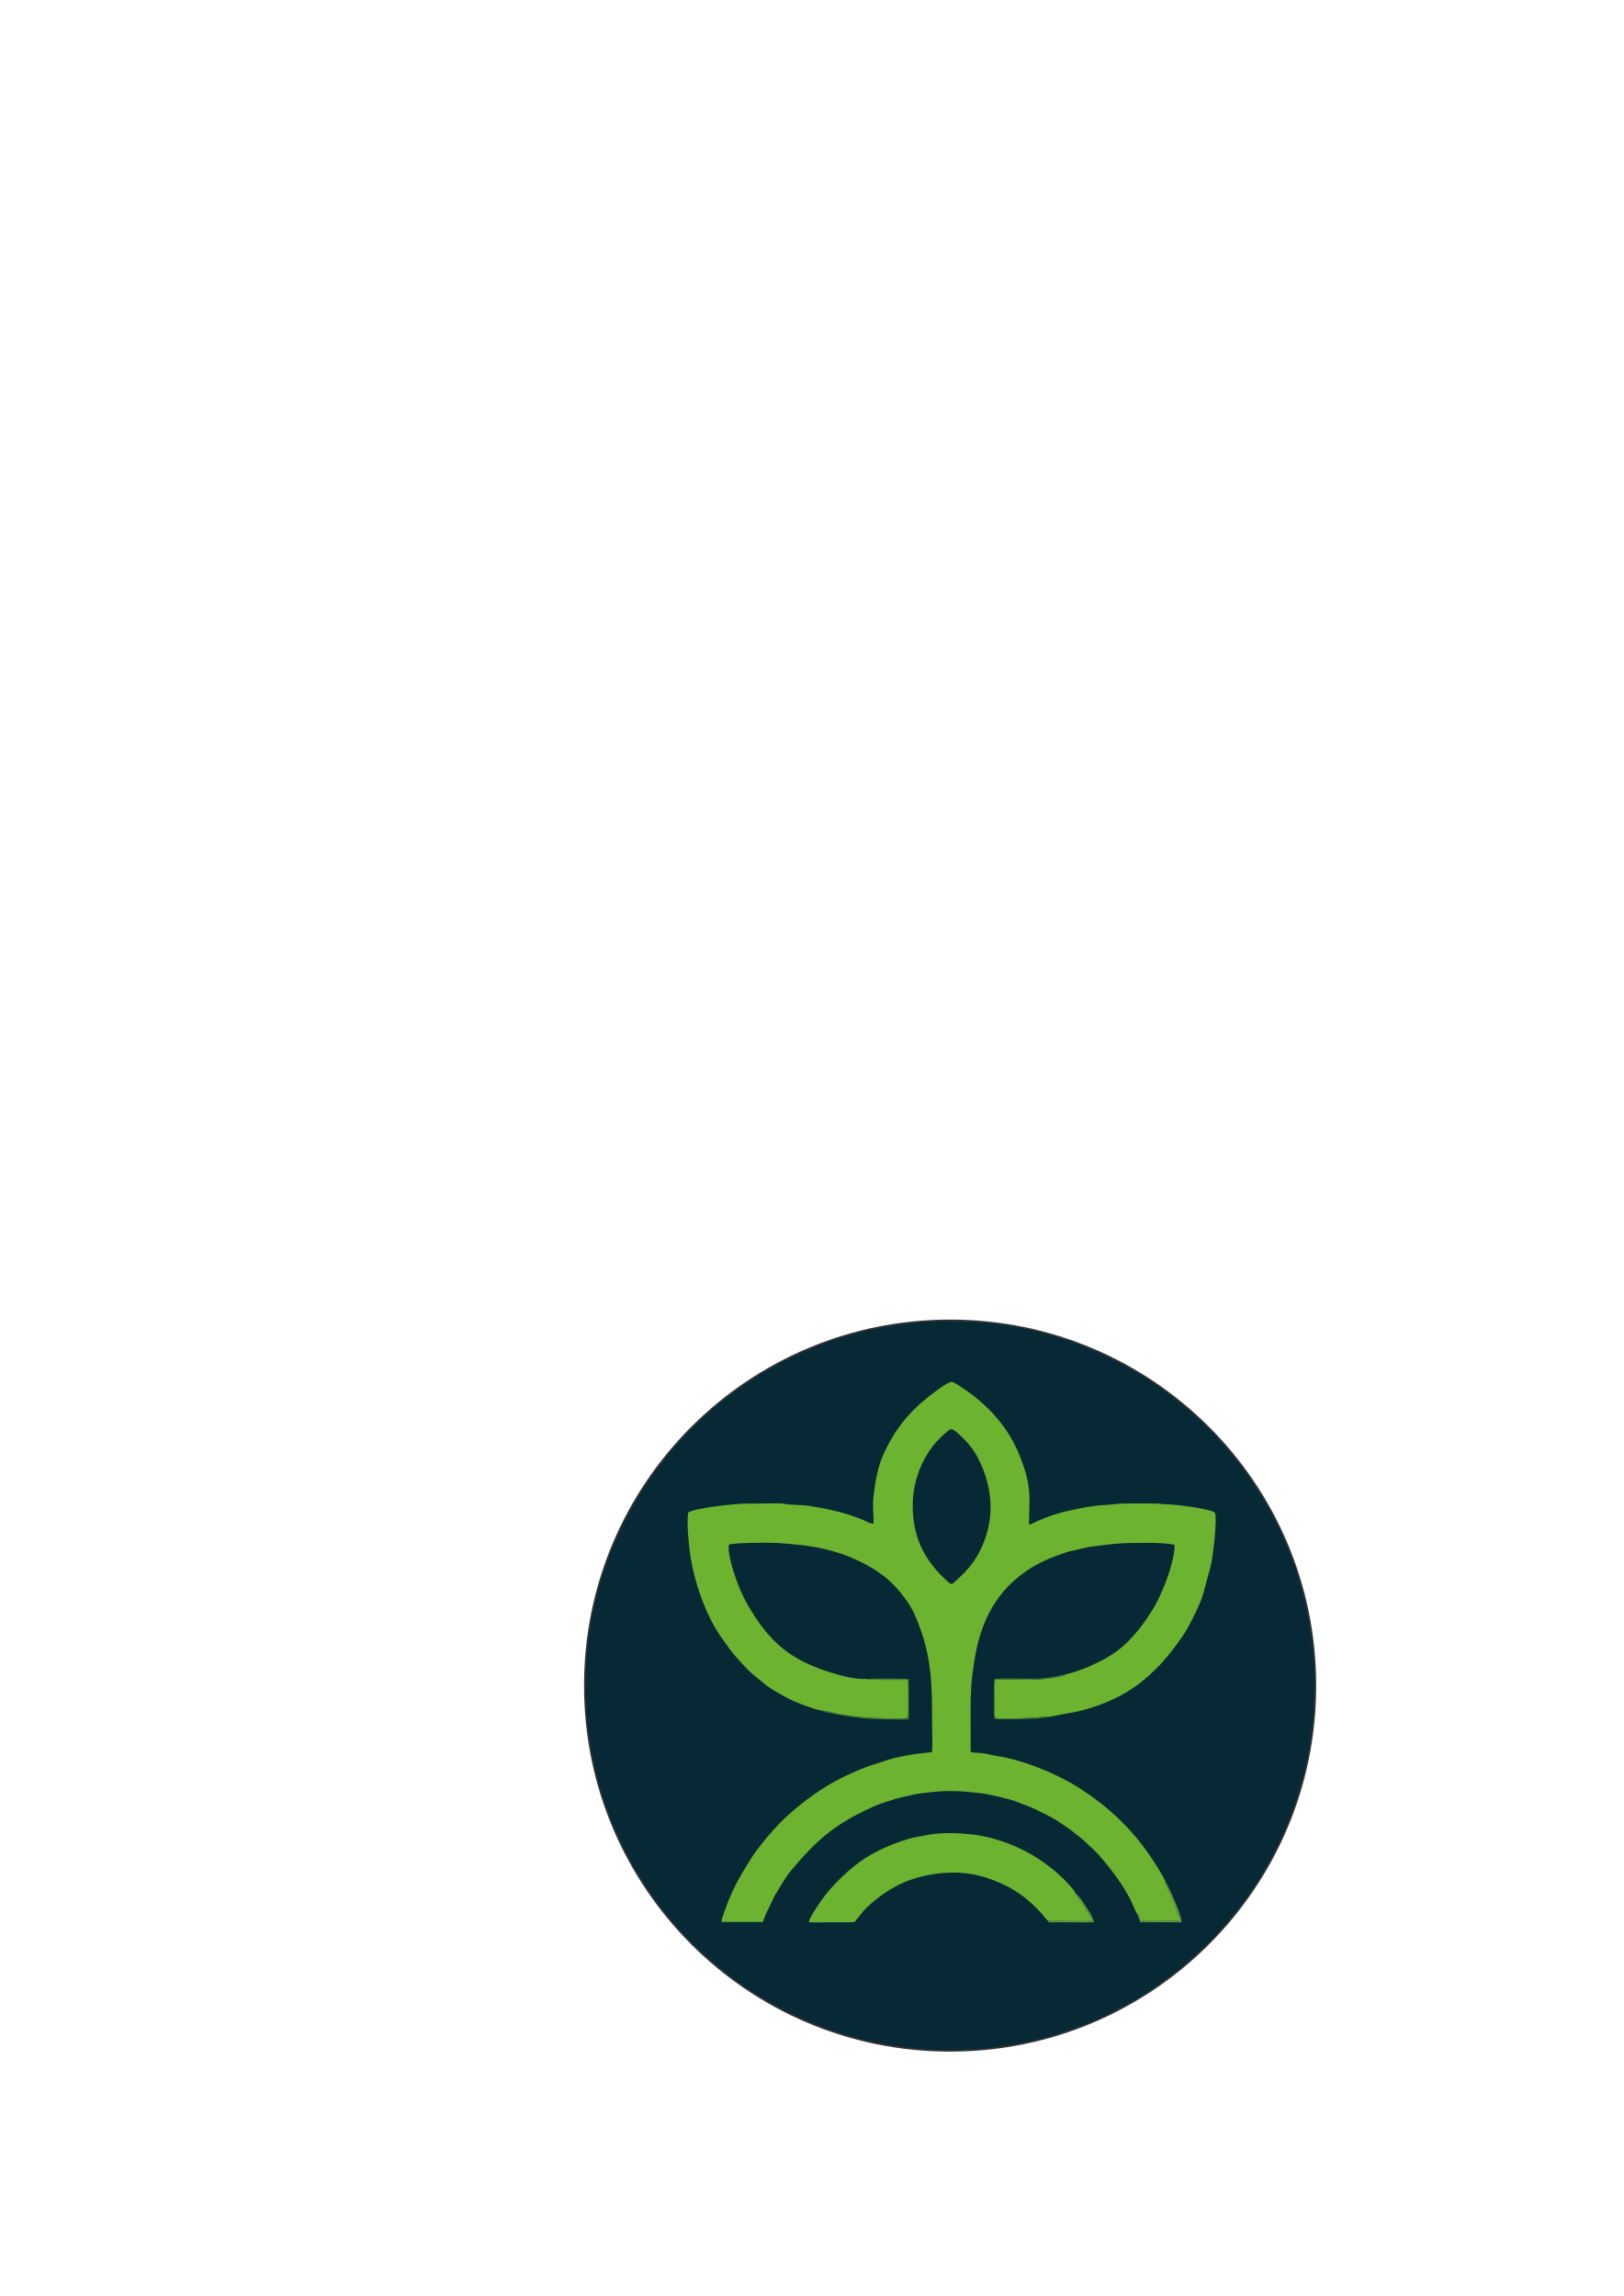
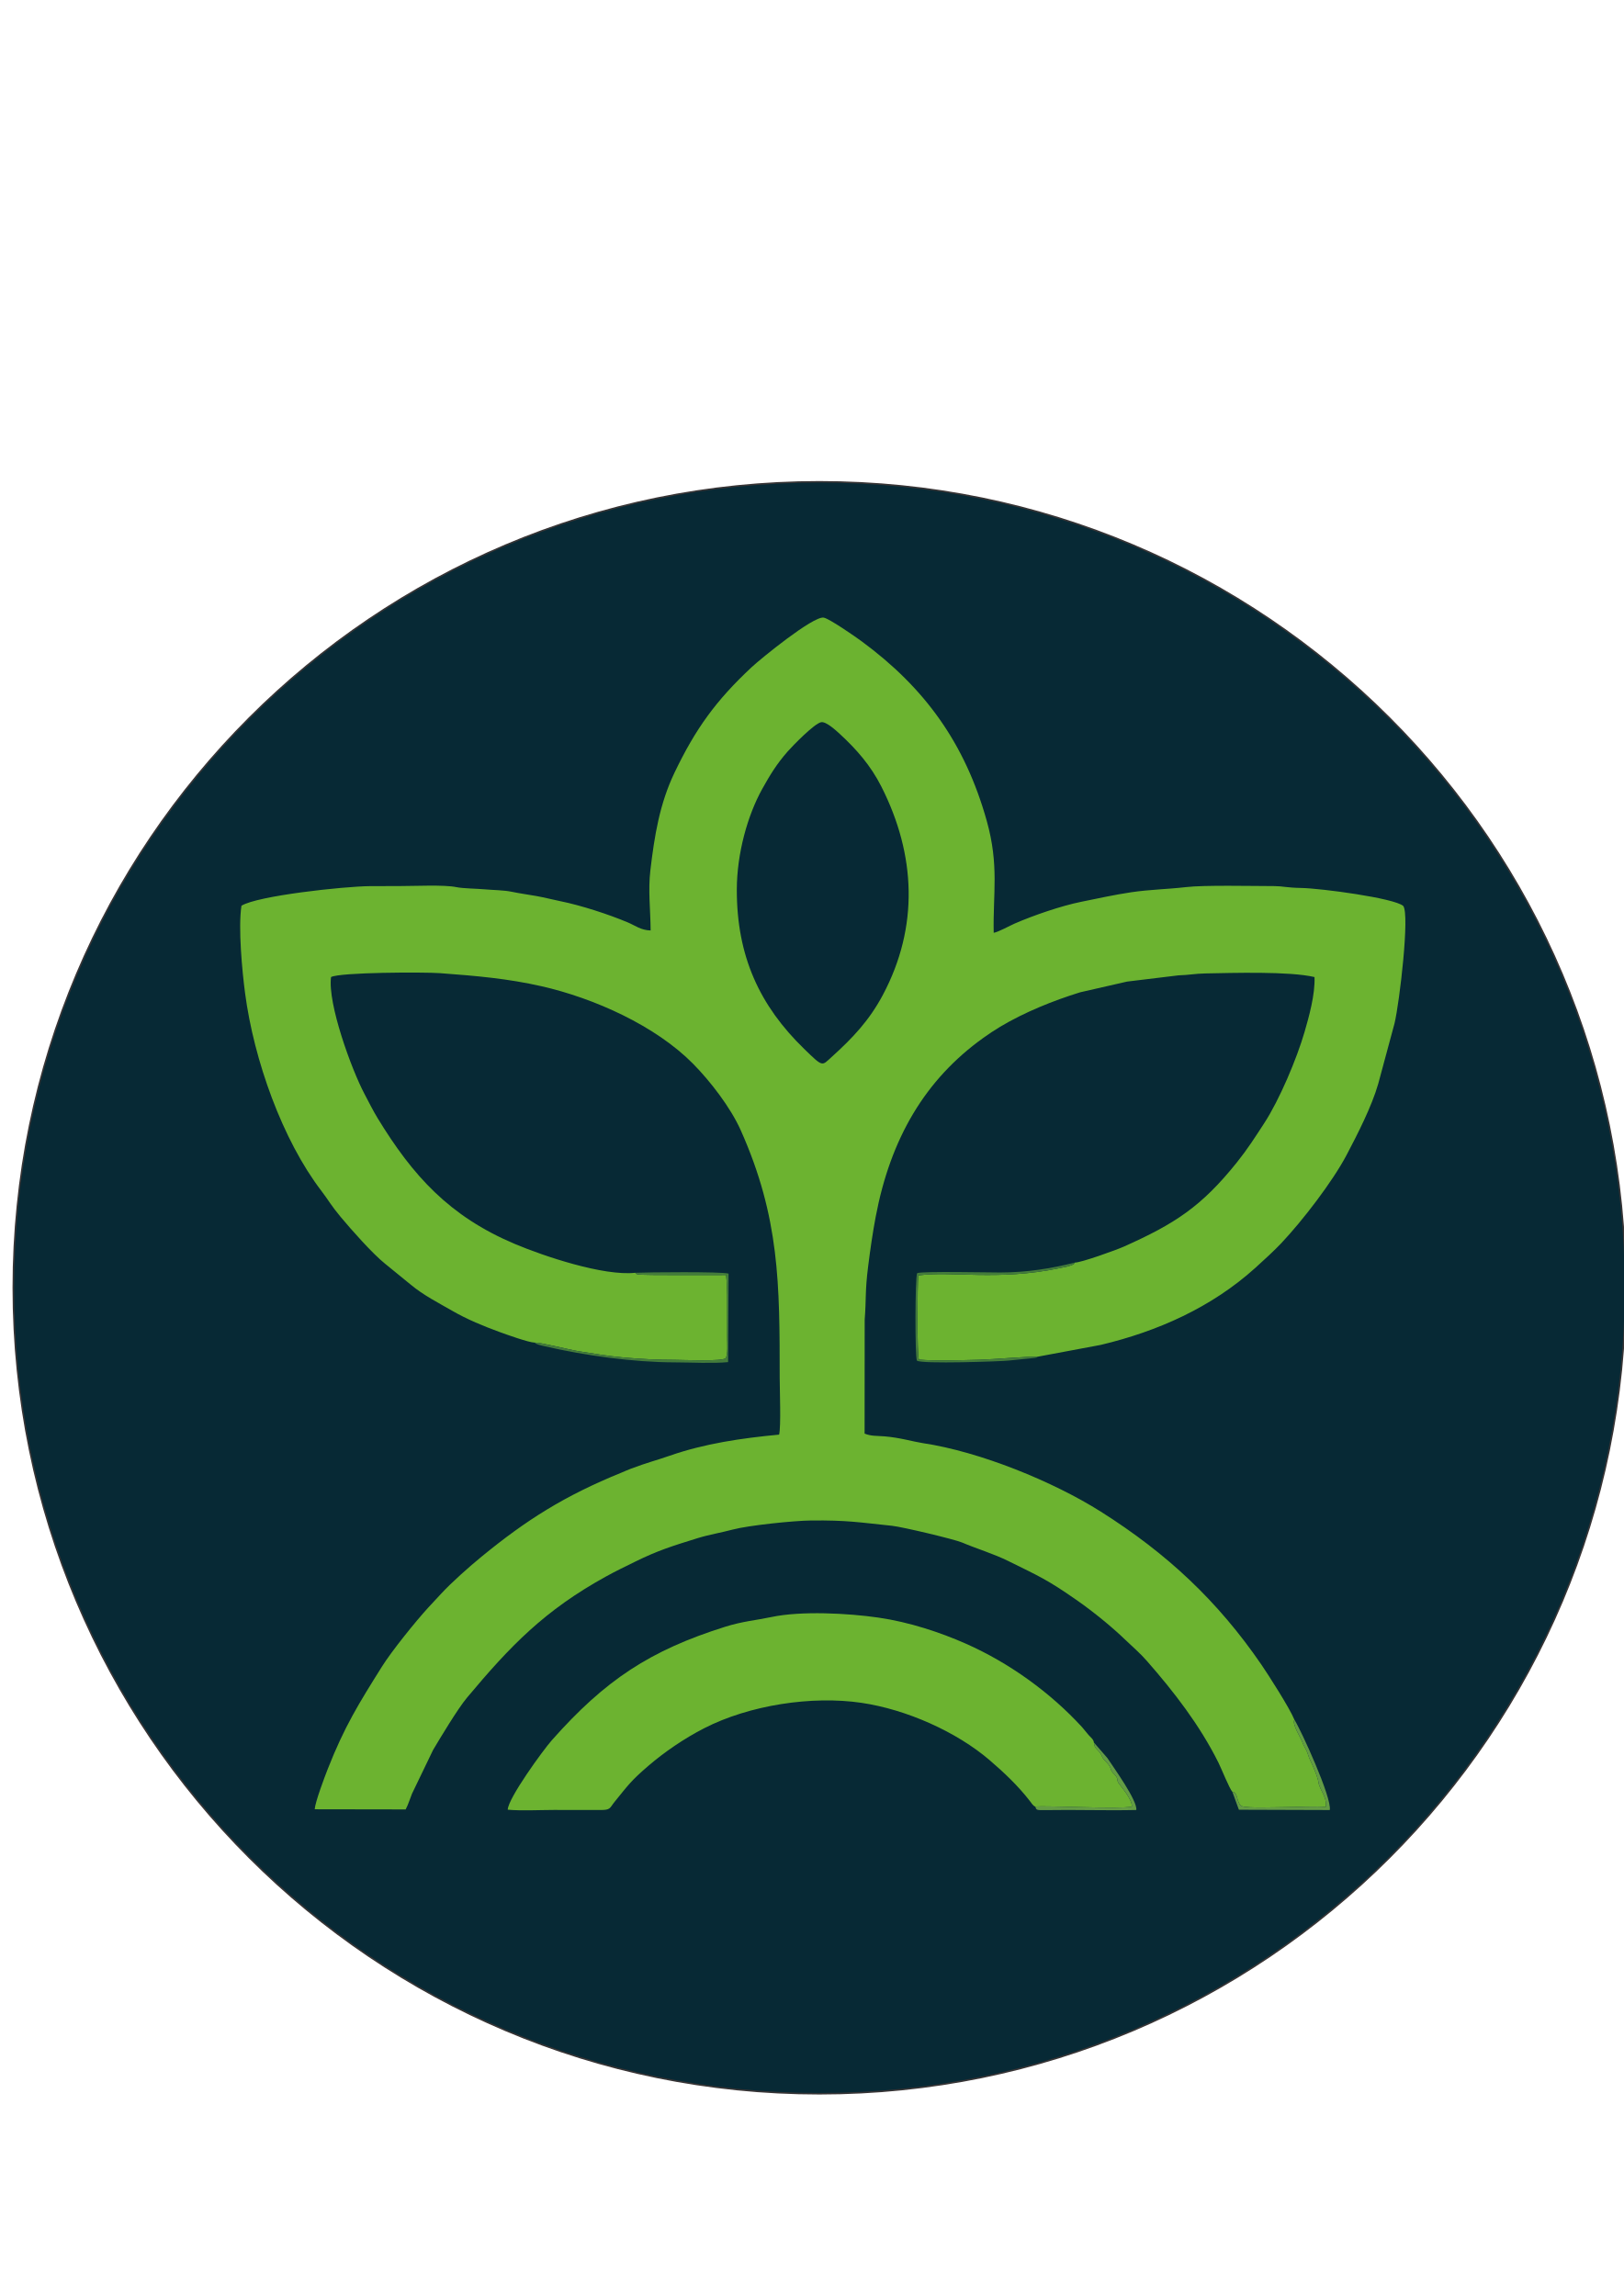
<svg xmlns="http://www.w3.org/2000/svg" xml:space="preserve" width="210mm" height="297mm" version="1.1" style="shape-rendering:geometricPrecision; text-rendering:geometricPrecision; image-rendering:optimizeQuality; fill-rule:evenodd; clip-rule:evenodd" viewBox="0 0 21000 29700">
  <defs>
    <style type="text/css">
   
    .str0 {stroke:#373435;stroke-width:20;stroke-miterlimit:22.926}
    .fil0 {fill:#072935}
    .fil2 {fill:#447C3B}
    .fil3 {fill:#639C44}
    .fil1 {fill:#6CB330}
   
  </style>
  </defs>
  <g id="Capa_x0020_1">
-     <circle class="fil0 str0" cx="12288.25" cy="21804.06" r="4724.95" />
-     <g id="_1952457162336">
-       <path class="fil1" d="M10619.55 22125.66c28.63,-3.42 203.16,41.64 255.7,50.03 86.78,13.85 175.98,29.11 269.14,37.29 101.09,8.87 192.28,13.59 296.32,13.63 41.79,0.01 281.53,10.74 297.78,-9.91 14.53,-18.47 9.24,-90.82 9.15,-118.28 -0.13,-42.23 -0.02,-84.47 -0.02,-126.7 -0.01,-83.99 1.66,-164.8 -6.05,-242.5 -27.52,-1.02 -501.97,3.42 -519.27,-3.86 -24.39,-10.27 1.15,4.71 -13.02,-9.21 -186.82,20.39 -537.61,-97.9 -706.39,-169.11 -384.77,-162.34 -598.63,-401.11 -803.17,-735.86 -27.84,-45.57 -51.74,-94.04 -77.84,-143.37 -76.37,-144.33 -216.91,-529.72 -196.13,-685.3 51.03,-28.37 545.17,-29.8 638.28,-22.92 214.41,15.85 398.08,31.88 595.22,76.65 310.34,70.47 668.89,232.27 888.12,454.14 100.06,101.27 219.98,255.81 280.08,390.66 227.83,511.22 228.07,900.45 228.11,1451.77 0,63.82 8.43,286.39 -3.47,332.14 -219.98,20.78 -436.65,52.34 -641.87,123.88 -82.18,28.65 -127.94,38.58 -228.04,76.41 -23.9,9.03 -31.92,13.51 -53.14,22.14 -336.52,136.74 -557.86,277.55 -820.46,492.51 -70.97,58.09 -177.46,152.38 -238.04,218.36 -23.98,26.12 -50.7,54.15 -76.15,82 -72.28,79.06 -212.54,252.74 -270.24,344.71 -135.98,216.74 -219.94,351.86 -317.72,600.42 -18.86,47.96 -73.51,193.24 -76.43,235.97l533.12 0.89c15.48,-28.93 24.74,-61.55 37.2,-92.15l123.45 -256.22c43.69,-73.49 144.42,-241.61 199.12,-306.99 254.05,-303.61 454.12,-511.81 815.69,-710.83 57.31,-31.54 107.41,-55.53 168.3,-85.55 137.15,-67.61 220.89,-92.87 368.07,-138.69 64.44,-20.06 139.98,-32.76 203.91,-49.92 93.68,-25.15 361.32,-52.56 460.12,-53.53 212.75,-2.09 279.67,10.8 475.13,31.09 59.8,6.21 366.87,79.24 410.91,98.16 82.33,35.38 182.22,64.75 270.8,108.57 182.03,90.05 227.78,107.97 406.67,233.24 92.84,65.01 201.47,153.65 278.63,228.1 49.83,48.08 84.55,76.07 127.65,125.26 157.71,179.99 308.54,374.4 418.51,595.16 16.91,33.95 64.34,152.7 81.68,171.22 35.92,1.38 20.67,66.41 56.74,84.42 33.84,12.03 197.4,5.62 248.35,5.5 61.58,-0.14 199.91,-7.54 242.46,-0.79 5.77,-45.14 -14.15,-71.75 -31.31,-110 -14.77,-32.92 -7.79,-24.9 -15.3,-52.09 -13.22,-47.89 -32.95,-84.61 -51.27,-127.2 -4.98,-11.57 -5.88,-19.9 -11.58,-33.18 -9.66,-22.55 -20.31,-36.26 -28.85,-59.88 -9.01,-24.94 -61.48,-105.85 -45.48,-129.34 -27.46,-68 -153.44,-264.45 -193.39,-322.74 -256.05,-373.67 -552.82,-651.54 -941.15,-897.15 -278.2,-175.95 -709.02,-352.2 -1045.32,-402.15 -50.76,-7.54 -134.91,-32.53 -222.92,-39.45 -46.97,-3.7 -78.57,-0.49 -116.7,-16.21l0.48 -666.59c9.89,-129.52 1.27,-161.39 20.3,-314.08 12.47,-100.06 27.31,-200.83 44.21,-290.22 86.91,-459.62 289.68,-804.47 630.5,-1048.63 31.17,-22.33 63.06,-44 98.78,-65.33 143.8,-85.86 310.65,-153.04 469.17,-202.17l274.69 -62.8 301.55 -36.61c62.56,-1.73 94.9,-10.02 158.74,-11.25 158.75,-3.05 491.47,-13.41 638.78,21.27 4.12,102.74 -33.07,234.29 -58.27,321.42 -45.29,156.61 -147.58,399.31 -236.74,535.67 -55.47,84.84 -95.69,148.94 -158.68,227.73 -208.76,261.16 -365.44,361.9 -663.93,495.42 -45.7,20.44 -253.17,94.85 -286.51,93.47 -10.29,13.33 -2.39,6.42 -19.39,15.47 -1.39,0.74 -23.77,7.34 -23.8,7.35 -17.19,4.04 -37.92,8.03 -53.18,11.21 -354.2,73.86 -630.18,14.54 -822.09,41.36 -5.59,54.13 -8.12,466.99 3.7,493.56 98.71,9.11 253.15,3.24 355.83,0.91 72.7,-1.64 312.14,-22.06 339.66,-17.74l370.49 -69.38c333.04,-79.1 649.57,-220.01 906.16,-451.71 53.64,-48.43 112.25,-102.44 152.41,-145.02 123.5,-130.92 300.33,-360.56 382.58,-517 62.8,-119.43 146.88,-283 185.21,-416.91l95.62 -354.47c29.64,-124.16 89.8,-639.99 50.92,-688.36 -54.36,-46.51 -483.71,-103.08 -595,-105.18 -91.05,-1.71 -111.6,-10.9 -158.32,-11 -136.53,-0.3 -412.38,-6.74 -520.37,5.86 -106.97,12.5 -211.23,13.92 -320.61,30.17 -98.73,14.67 -195.94,36.31 -291.83,55.67 -120.14,24.24 -281.85,80.3 -391.59,127.93 -26.63,11.56 -96.78,50.23 -122.73,54.07 -4.91,-229.87 32.74,-394.04 -40.81,-656.54 -127.37,-454.54 -362.5,-779.29 -733.75,-1052.72 -37.94,-27.94 -190.24,-133.59 -222.35,-138.49 -61.75,-9.43 -368.57,240.8 -421.53,290.21 -210.25,196.18 -329.34,361.8 -452.28,618.28 -87.39,182.31 -117.89,370.59 -141.72,572.95 -13.99,118.72 0.74,231.7 1.52,352.73 -57.95,-1.85 -89.14,-28.39 -133.37,-47.1 -112.48,-47.57 -276.76,-100.71 -395.63,-124.6 -49.77,-10 -86.69,-20.57 -139.85,-30.11 -46.19,-8.28 -97.72,-15.14 -145.13,-25.06 -47.52,-9.94 -109.41,-9.79 -159.54,-14.45 -42.56,-3.95 -126.81,-4.76 -164.78,-12.71 -72.12,-15.11 -248.97,-6.22 -335.65,-6.31 -56.99,-0.05 -114.12,-0.17 -171.1,0.38 -154.79,1.51 -659.98,56.34 -753.35,114.95 -19.96,129.91 4.4,384.9 21.04,511.32 51.8,393.41 219.27,862.36 447.56,1160.42 41.58,54.3 54.98,83.25 113.33,153.13 62.47,74.82 185.14,213.6 259,273.08l150.22 122.5c75.49,63.18 162.91,107.15 244.83,154.48 87.33,50.47 184.08,90.04 275.54,123.48 41.5,15.18 170.99,61.85 207.37,62.85z" />
-       <path class="fil1" d="M13553.45 24845.7c69.12,-7 488.5,16.31 566.26,0.29 4.79,-42.74 -73.91,-130.75 -78.6,-139.06 -13.46,-23.88 2.74,-22.99 -25.24,-52.17 -0.89,-0.92 -2.37,-2.06 -3.24,-2.98 -0.85,-0.91 -2.25,-2.14 -3.06,-3.07 -15.72,-17.99 -9.76,-20.35 -19.04,-37.95 -9.04,-17.14 -23.64,-27.56 -34.75,-41.24 -15.63,-19.26 -9.38,-25.63 -29.13,-47.31 -19.57,-21.49 -25.42,-21.63 -29.44,-52.25 -1.36,-17.16 -17.03,-28.66 -31.61,-44.73 -15.29,-16.83 -24.08,-30.58 -37.49,-45.23 -185.71,-202.71 -426.77,-377.02 -682.38,-489.9 -147.88,-65.31 -329.56,-126.09 -512.47,-152.56 -175.13,-25.34 -452.03,-40.43 -626.94,-3.04 -87.61,18.72 -167.92,24.57 -271.97,57.37 -438.27,138.2 -700.92,310.74 -1014.47,664.78 -50.96,57.55 -257.16,341.3 -258.35,407.18 79.27,7.4 187.29,1.58 269.59,1.47 90.84,-0.12 181.92,-0.29 272.75,0.34 62.01,0.43 54.31,-11.45 83.78,-47.7 78.76,-96.84 95.2,-122.99 199.32,-212.24 91.43,-78.39 206.22,-157.98 325.66,-219.24 265.72,-136.28 631.78,-192.03 922.47,-149.14 264.21,38.98 557.71,170.2 751.14,336.24 85.44,73.34 166.3,149.84 235.79,239.49 8.42,10.86 18.5,28.21 31.42,32.65z" />
-       <path class="fil0" d="M11804.24 19469.38c-0.78,391.66 134.66,681.68 394.3,933.81 112.62,109.36 102.76,100.9 160.91,48.38 122.49,-110.62 220.97,-214 300.92,-364.54 212.07,-399.3 193.61,-821.2 -8.66,-1220.77 -63.43,-125.3 -146.65,-219.39 -242.72,-307.98 -20.44,-18.85 -81.6,-76.01 -110.84,-69.79 -40.41,8.61 -164.99,136.45 -196.37,172.14 -64.12,72.93 -103.39,137.86 -148.42,218.77 -85.32,153.29 -148.7,377.21 -149.12,589.98z" />
-       <path class="fil2" d="M10619.55 22125.66c10.57,11.21 30.52,14.69 56,20.62 236.64,55.04 522.63,94.69 765.16,95.09 93.51,0.15 223.14,7.41 312.4,-1.49l2.77 -518.8c-36.79,-12.54 -479.63,-8.33 -546.6,-4.93 14.17,13.92 -11.37,-1.06 13.02,9.21 17.3,7.28 491.75,2.84 519.27,3.86 7.71,77.7 6.04,158.51 6.05,242.5 0,42.23 -0.11,84.47 0.02,126.7 0.09,27.46 5.38,99.81 -9.15,118.28 -16.25,20.65 -255.99,9.92 -297.78,9.91 -104.04,-0.04 -195.23,-4.76 -296.32,-13.63 -93.16,-8.18 -182.36,-23.44 -269.14,-37.29 -52.54,-8.39 -227.07,-53.45 -255.7,-50.03z" />
-       <path class="fil2" d="M13567.04 22208.32c-27.52,-4.32 -266.96,16.1 -339.66,17.74 -102.68,2.33 -257.12,8.2 -355.83,-0.91 -11.82,-26.57 -9.29,-439.43 -3.7,-493.56 191.91,-26.82 467.89,32.5 822.09,-41.36 15.26,-3.18 35.99,-7.17 53.18,-11.21 0.03,-0.01 22.41,-6.61 23.8,-7.35 17,-9.05 9.1,-2.14 19.39,-15.47 -139.71,34.88 -282.04,58.02 -438.55,58.19 -67.71,0.08 -456.01,-8.46 -486.46,3.93 -12.58,26.73 -13.2,491.2 -1.36,512.58 18.78,21.61 504.4,4.55 538.43,-0.17l127.63 -12.89c6.04,-0.74 18.86,-1.62 23.66,-2.65 15.76,-3.39 9.04,0.53 17.38,-6.87z" />
-       <path class="fil3" d="M14708.96 24759.16l38.18 104.91 532.68 1.76c13.66,-71.33 -169.68,-471.68 -207.1,-529.23 -16,23.49 36.47,104.4 45.48,129.34 8.54,23.62 19.19,37.33 28.85,59.88 5.7,13.28 6.6,21.61 11.58,33.18 18.32,42.59 38.05,79.31 51.27,127.2 7.51,27.19 0.53,19.17 15.3,52.09 17.16,38.25 37.08,64.86 31.31,110 -42.55,-6.75 -180.88,0.65 -242.46,0.79 -50.95,0.12 -214.51,6.53 -248.35,-5.5 -36.07,-18.01 -20.82,-83.04 -56.74,-84.42z" />
-       <path class="fil3" d="M13553.45 24845.7c8.54,18.24 -0.63,21.83 60.2,20.65 173.9,-3.36 358.13,3.54 532.12,-0.76 8.22,-54.14 -134.63,-251.34 -169.51,-304.74l-79.05 -90.89c4.02,30.62 9.87,30.76 29.44,52.25 19.75,21.68 13.5,28.05 29.13,47.31 11.11,13.68 25.71,24.1 34.75,41.24 9.28,17.6 3.32,19.96 19.04,37.95 0.81,0.93 2.21,2.16 3.06,3.07 0.87,0.92 2.35,2.06 3.24,2.98 27.98,29.18 11.78,28.29 25.24,52.17 4.69,8.31 83.39,96.32 78.6,139.06 -77.76,16.02 -497.14,-7.29 -566.26,-0.29z" />
+     <circle class="fil0 str0" cx="10597.5" cy="16658.04" r="10425.52" />
+     <g id="_1987957369008">
+       <path class="fil1" d="M6915.53 17367.67c63.19,-7.55 448.27,91.87 564.2,110.37 191.48,30.57 388.29,64.23 593.87,82.28 223.03,19.58 424.26,30 653.82,30.08 92.19,0.03 621.19,23.7 657.05,-21.87 32.05,-40.75 20.37,-200.39 20.18,-260.98 -0.29,-93.18 -0.05,-186.37 -0.05,-279.56 -0.01,-185.33 3.66,-363.63 -13.34,-535.08 -60.73,-2.23 -1107.6,7.55 -1145.76,-8.51 -53.82,-22.65 2.54,10.4 -28.74,-20.32 -412.2,44.99 -1186.22,-216 -1558.63,-373.13 -848.99,-358.2 -1320.87,-885.05 -1772.18,-1623.66 -61.43,-100.54 -114.16,-207.49 -171.75,-316.34 -168.51,-318.47 -478.61,-1168.82 -432.76,-1512.1 112.59,-62.61 1202.92,-65.76 1408.36,-50.58 473.08,34.96 878.35,70.33 1313.35,169.12 684.75,155.49 1475.88,512.49 1959.6,1002.06 220.79,223.45 485.38,564.45 617.99,861.98 502.72,1128 503.24,1986.82 503.32,3203.31 0,140.8 18.61,631.91 -7.65,732.85 -485.38,45.86 -963.46,115.49 -1416.26,273.34 -181.35,63.22 -282.31,85.12 -503.17,168.59 -52.74,19.94 -70.43,29.82 -117.27,48.85 -742.51,301.72 -1230.9,612.41 -1810.31,1086.72 -156.61,128.19 -391.58,336.22 -525.23,481.81 -52.92,57.64 -111.87,119.48 -168.03,180.92 -159.49,174.46 -468.98,557.68 -596.29,760.61 -300.03,478.23 -485.28,776.36 -701.03,1324.81 -41.63,105.82 -162.2,426.39 -168.65,520.67l1176.33 1.97c34.15,-63.84 54.57,-135.82 82.07,-203.33l272.4 -565.34c96.38,-162.16 318.64,-533.13 439.35,-677.38 560.54,-669.91 1002,-1129.29 1799.81,-1568.43 126.44,-69.59 236.98,-122.52 371.35,-188.77 302.6,-149.18 487.37,-204.91 812.13,-306.02 142.18,-44.26 308.86,-72.27 449.93,-110.14 206.69,-55.49 797.24,-115.97 1015.24,-118.11 469.43,-4.62 617.08,23.84 1048.36,68.6 131.95,13.7 809.49,174.83 906.68,216.6 181.65,78.06 402.06,142.85 597.5,239.54 401.65,198.7 502.61,238.23 897.33,514.65 204.84,143.44 444.53,339.02 614.78,503.29 109.94,106.08 186.55,167.85 281.66,276.39 347.98,397.15 680.77,826.1 923.43,1313.21 37.31,74.9 141.96,336.93 180.22,377.8 79.27,3.03 45.62,146.51 125.21,186.27 74.67,26.53 435.56,12.38 547.97,12.13 135.89,-0.31 441.1,-16.64 534.99,-1.74 12.72,-99.6 -31.24,-158.32 -69.1,-242.72 -32.58,-72.64 -17.19,-54.93 -33.75,-114.93 -29.17,-105.68 -72.7,-186.71 -113.13,-280.68 -10.99,-25.53 -12.97,-43.9 -25.54,-73.21 -21.33,-49.74 -44.83,-80 -63.66,-132.12 -19.89,-55.03 -135.65,-233.54 -100.35,-285.37 -60.6,-150.06 -338.57,-583.51 -426.71,-712.13 -564.98,-824.49 -1219.78,-1437.61 -2076.64,-1979.56 -613.83,-388.22 -1564.44,-777.11 -2306.48,-887.33 -112.01,-16.64 -297.67,-71.78 -491.87,-87.04 -103.64,-8.15 -173.35,-1.07 -257.49,-35.77l1.06 -1470.81c21.83,-285.79 2.8,-356.1 44.79,-693.01 27.52,-220.78 60.26,-443.14 97.55,-640.36 191.77,-1014.16 639.18,-1775.05 1391.19,-2313.8 68.77,-49.27 139.13,-97.08 217.96,-144.15 317.27,-189.43 685.44,-337.68 1035.21,-446.08l606.1 -138.55 665.35 -80.79c138.05,-3.81 209.41,-22.12 350.26,-24.83 350.27,-6.74 1084.43,-29.58 1409.46,46.93 9.09,226.69 -72.97,516.96 -128.56,709.21 -99.94,345.57 -325.65,881.08 -522.37,1181.95 -122.4,187.2 -211.15,328.63 -350.13,502.49 -460.62,576.23 -806.34,798.52 -1464.96,1093.13 -100.83,45.1 -558.59,209.28 -632.17,206.24 -22.71,29.41 -5.26,14.16 -42.78,34.13 -3.07,1.64 -52.45,16.19 -52.51,16.21 -37.93,8.92 -83.67,17.73 -117.34,24.75 -781.54,162.95 -1390.49,32.08 -1813.93,91.25 -12.32,119.44 -17.92,1030.4 8.17,1089.03 217.79,20.1 558.55,7.15 785.14,2.02 160.4,-3.64 688.72,-48.69 749.43,-39.15l817.49 -153.09c734.86,-174.53 1433.27,-485.46 1999.43,-996.69 118.35,-106.87 247.67,-226.02 336.29,-319.98 272.49,-288.87 662.66,-795.57 844.16,-1140.75 138.57,-263.53 324.08,-624.43 408.64,-919.91l210.99 -782.12c65.41,-273.96 198.15,-1412.14 112.36,-1518.86 -119.94,-102.63 -1067.3,-227.46 -1312.85,-232.08 -200.91,-3.78 -246.25,-24.05 -349.33,-24.27 -301.26,-0.66 -909.92,-14.88 -1148.19,12.94 -236.04,27.56 -466.08,30.7 -707.41,66.57 -217.86,32.37 -432.36,80.11 -643.93,122.82 -265.09,53.5 -621.89,177.19 -864.04,282.28 -58.75,25.5 -213.54,110.83 -270.79,119.3 -10.84,-507.2 72.24,-869.45 -90.05,-1448.63 -281.04,-1002.95 -799.85,-1719.5 -1619.01,-2322.82 -83.71,-61.65 -419.76,-294.76 -490.61,-305.57 -136.25,-20.8 -813.25,531.31 -930.1,640.34 -463.9,432.86 -726.68,798.31 -997.95,1364.23 -192.82,402.25 -260.13,817.69 -312.71,1264.2 -30.85,261.95 1.64,511.24 3.37,778.29 -127.87,-4.08 -196.68,-62.64 -294.29,-103.92 -248.18,-104.97 -610.67,-222.23 -872.95,-274.94 -109.81,-22.06 -191.27,-45.38 -308.58,-66.42 -101.91,-18.28 -215.62,-33.41 -320.21,-55.29 -104.85,-21.94 -241.41,-21.61 -352.03,-31.89 -93.9,-8.73 -279.8,-10.5 -363.58,-28.05 -159.13,-33.34 -549.35,-13.73 -740.61,-13.92 -125.75,-0.12 -251.8,-0.38 -377.53,0.84 -341.54,3.32 -1456.23,124.3 -1662.26,253.64 -44.04,286.64 9.72,849.26 46.44,1128.22 114.28,868.04 483.81,1902.77 987.52,2560.44 91.76,119.8 121.33,183.68 250.07,337.87 137.84,165.1 408.5,471.31 571.48,602.54l331.45 270.3c166.56,139.41 359.47,236.42 540.21,340.86 192.7,111.36 406.18,198.67 607.99,272.46 91.55,33.48 377.27,136.47 457.54,138.68z" />
+       <path class="fil1" d="M13389.13 23369.37c152.52,-15.45 1077.86,35.99 1249.44,0.66 10.59,-94.32 -163.08,-288.52 -173.42,-306.85 -29.7,-52.68 6.04,-50.73 -55.7,-115.11 -1.95,-2.04 -5.22,-4.55 -7.14,-6.58 -1.87,-2 -4.96,-4.71 -6.75,-6.76 -34.68,-39.7 -21.54,-44.91 -42.03,-83.75 -19.94,-37.8 -52.15,-60.79 -76.66,-90.99 -34.5,-42.5 -20.71,-56.54 -64.29,-104.39 -43.17,-47.41 -56.07,-47.71 -64.95,-115.29 -3,-37.86 -37.56,-63.24 -69.74,-98.68 -33.74,-37.15 -53.14,-67.49 -82.73,-99.81 -409.76,-447.28 -941.64,-831.88 -1505.65,-1080.96 -326.29,-144.1 -727.16,-278.22 -1130.76,-336.62 -386.42,-55.91 -997.4,-89.21 -1383.33,-6.71 -193.3,41.31 -370.51,54.21 -600.09,126.6 -967.03,304.92 -1546.58,685.64 -2238.41,1466.83 -112.46,126.97 -567.43,753.07 -570.05,898.43 174.92,16.32 413.26,3.48 594.84,3.24 200.45,-0.26 401.41,-0.64 601.81,0.75 136.84,0.94 119.84,-25.27 184.88,-105.25 173.77,-213.67 210.05,-271.38 439.78,-468.32 201.75,-172.94 455.03,-348.56 718.57,-483.73 586.31,-300.71 1394.02,-423.71 2035.41,-329.08 582.97,86.01 1230.57,375.54 1657.39,741.91 188.51,161.82 366.93,330.61 520.25,528.42 18.59,23.98 40.82,62.26 69.33,72.04z" />
+       <path class="fil0" d="M9529.54 11506.62c-1.73,864.19 297.12,1504.13 870.01,2060.45 248.49,241.3 226.74,222.62 355.05,106.75 270.28,-244.08 487.56,-472.19 663.98,-804.36 467.91,-881.06 427.19,-1811.95 -19.12,-2693.6 -139.96,-276.47 -323.59,-484.08 -535.55,-679.55 -45.1,-41.6 -180.06,-167.72 -244.57,-153.99 -89.18,18.98 -364.05,301.06 -433.29,379.81 -141.47,160.91 -228.12,304.19 -327.48,482.71 -188.26,338.24 -328.1,832.32 -329.03,1301.78z" />
+       <path class="fil2" d="M6915.53 17367.67c23.33,24.73 67.34,32.41 123.58,45.49 522.13,121.44 1153.16,208.94 1688.31,209.82 206.31,0.33 492.35,16.35 689.29,-3.3l6.11 -1144.72c-81.16,-27.67 -1058.28,-18.38 -1206.06,-10.88 31.28,30.72 -25.08,-2.33 28.74,20.32 38.16,16.06 1085.03,6.28 1145.76,8.51 17,171.45 13.33,349.75 13.34,535.08 0,93.19 -0.24,186.38 0.05,279.56 0.19,60.59 11.87,220.23 -20.18,260.98 -35.86,45.57 -564.86,21.9 -657.05,21.87 -229.56,-0.08 -430.79,-10.5 -653.82,-30.08 -205.58,-18.05 -402.39,-51.71 -593.87,-82.28 -115.93,-18.5 -501.01,-117.92 -564.2,-110.37z" />
+       <path class="fil2" d="M13419.11 17550.05c-60.71,-9.54 -589.03,35.51 -749.43,39.15 -226.59,5.13 -567.35,18.08 -785.14,-2.02 -26.09,-58.63 -20.49,-969.59 -8.17,-1089.03 423.44,-59.17 1032.39,71.7 1813.93,-91.25 33.67,-7.02 79.41,-15.83 117.34,-24.75 0.06,-0.02 49.44,-14.57 52.51,-16.21 37.52,-19.97 20.07,-4.72 42.78,-34.13 -308.26,76.97 -622.31,128.01 -967.65,128.39 -149.4,0.17 -1006.18,-18.68 -1073.36,8.66 -27.75,59 -29.12,1083.84 -3.01,1131 41.44,47.69 1112.95,10.04 1188.04,-0.36l281.62 -28.46c13.33,-1.61 41.61,-3.56 52.21,-5.84 34.76,-7.48 19.95,1.18 38.33,-15.15z" />
+       <path class="fil3" d="M15938.74 23178.44l84.26 231.46 1175.34 3.9c30.15,-157.39 -374.39,-1040.77 -456.96,-1167.73 -35.3,51.83 80.46,230.34 100.35,285.37 18.83,52.12 42.33,82.38 63.66,132.12 12.57,29.31 14.55,47.68 25.54,73.21 40.43,93.97 83.96,175 113.13,280.68 16.56,60 1.17,42.29 33.75,114.93 37.86,84.4 81.82,143.12 69.1,242.72 -93.89,-14.9 -399.1,1.43 -534.99,1.74 -112.41,0.25 -473.3,14.4 -547.97,-12.13 -79.59,-39.76 -45.94,-183.24 -125.21,-186.27z" />
+       <path class="fil3" d="M13389.13 23369.37c18.86,40.26 -1.39,48.17 132.84,45.57 383.71,-7.42 790.21,7.81 1174.11,-1.68 18.12,-119.45 -297.07,-554.57 -374.03,-672.39l-174.42 -200.56c8.88,67.58 21.78,67.88 64.95,115.29 43.58,47.85 29.79,61.89 64.29,104.39 24.51,30.2 56.72,53.19 76.66,90.99 20.49,38.84 7.35,44.05 42.03,83.75 1.79,2.05 4.88,4.76 6.75,6.76 1.92,2.03 5.19,4.54 7.14,6.58 61.74,64.38 26,62.43 55.7,115.11 10.34,18.33 184.01,212.53 173.42,306.85 -171.58,35.33 -1096.92,-16.11 -1249.44,-0.66z" />
    </g>
  </g>
</svg>
